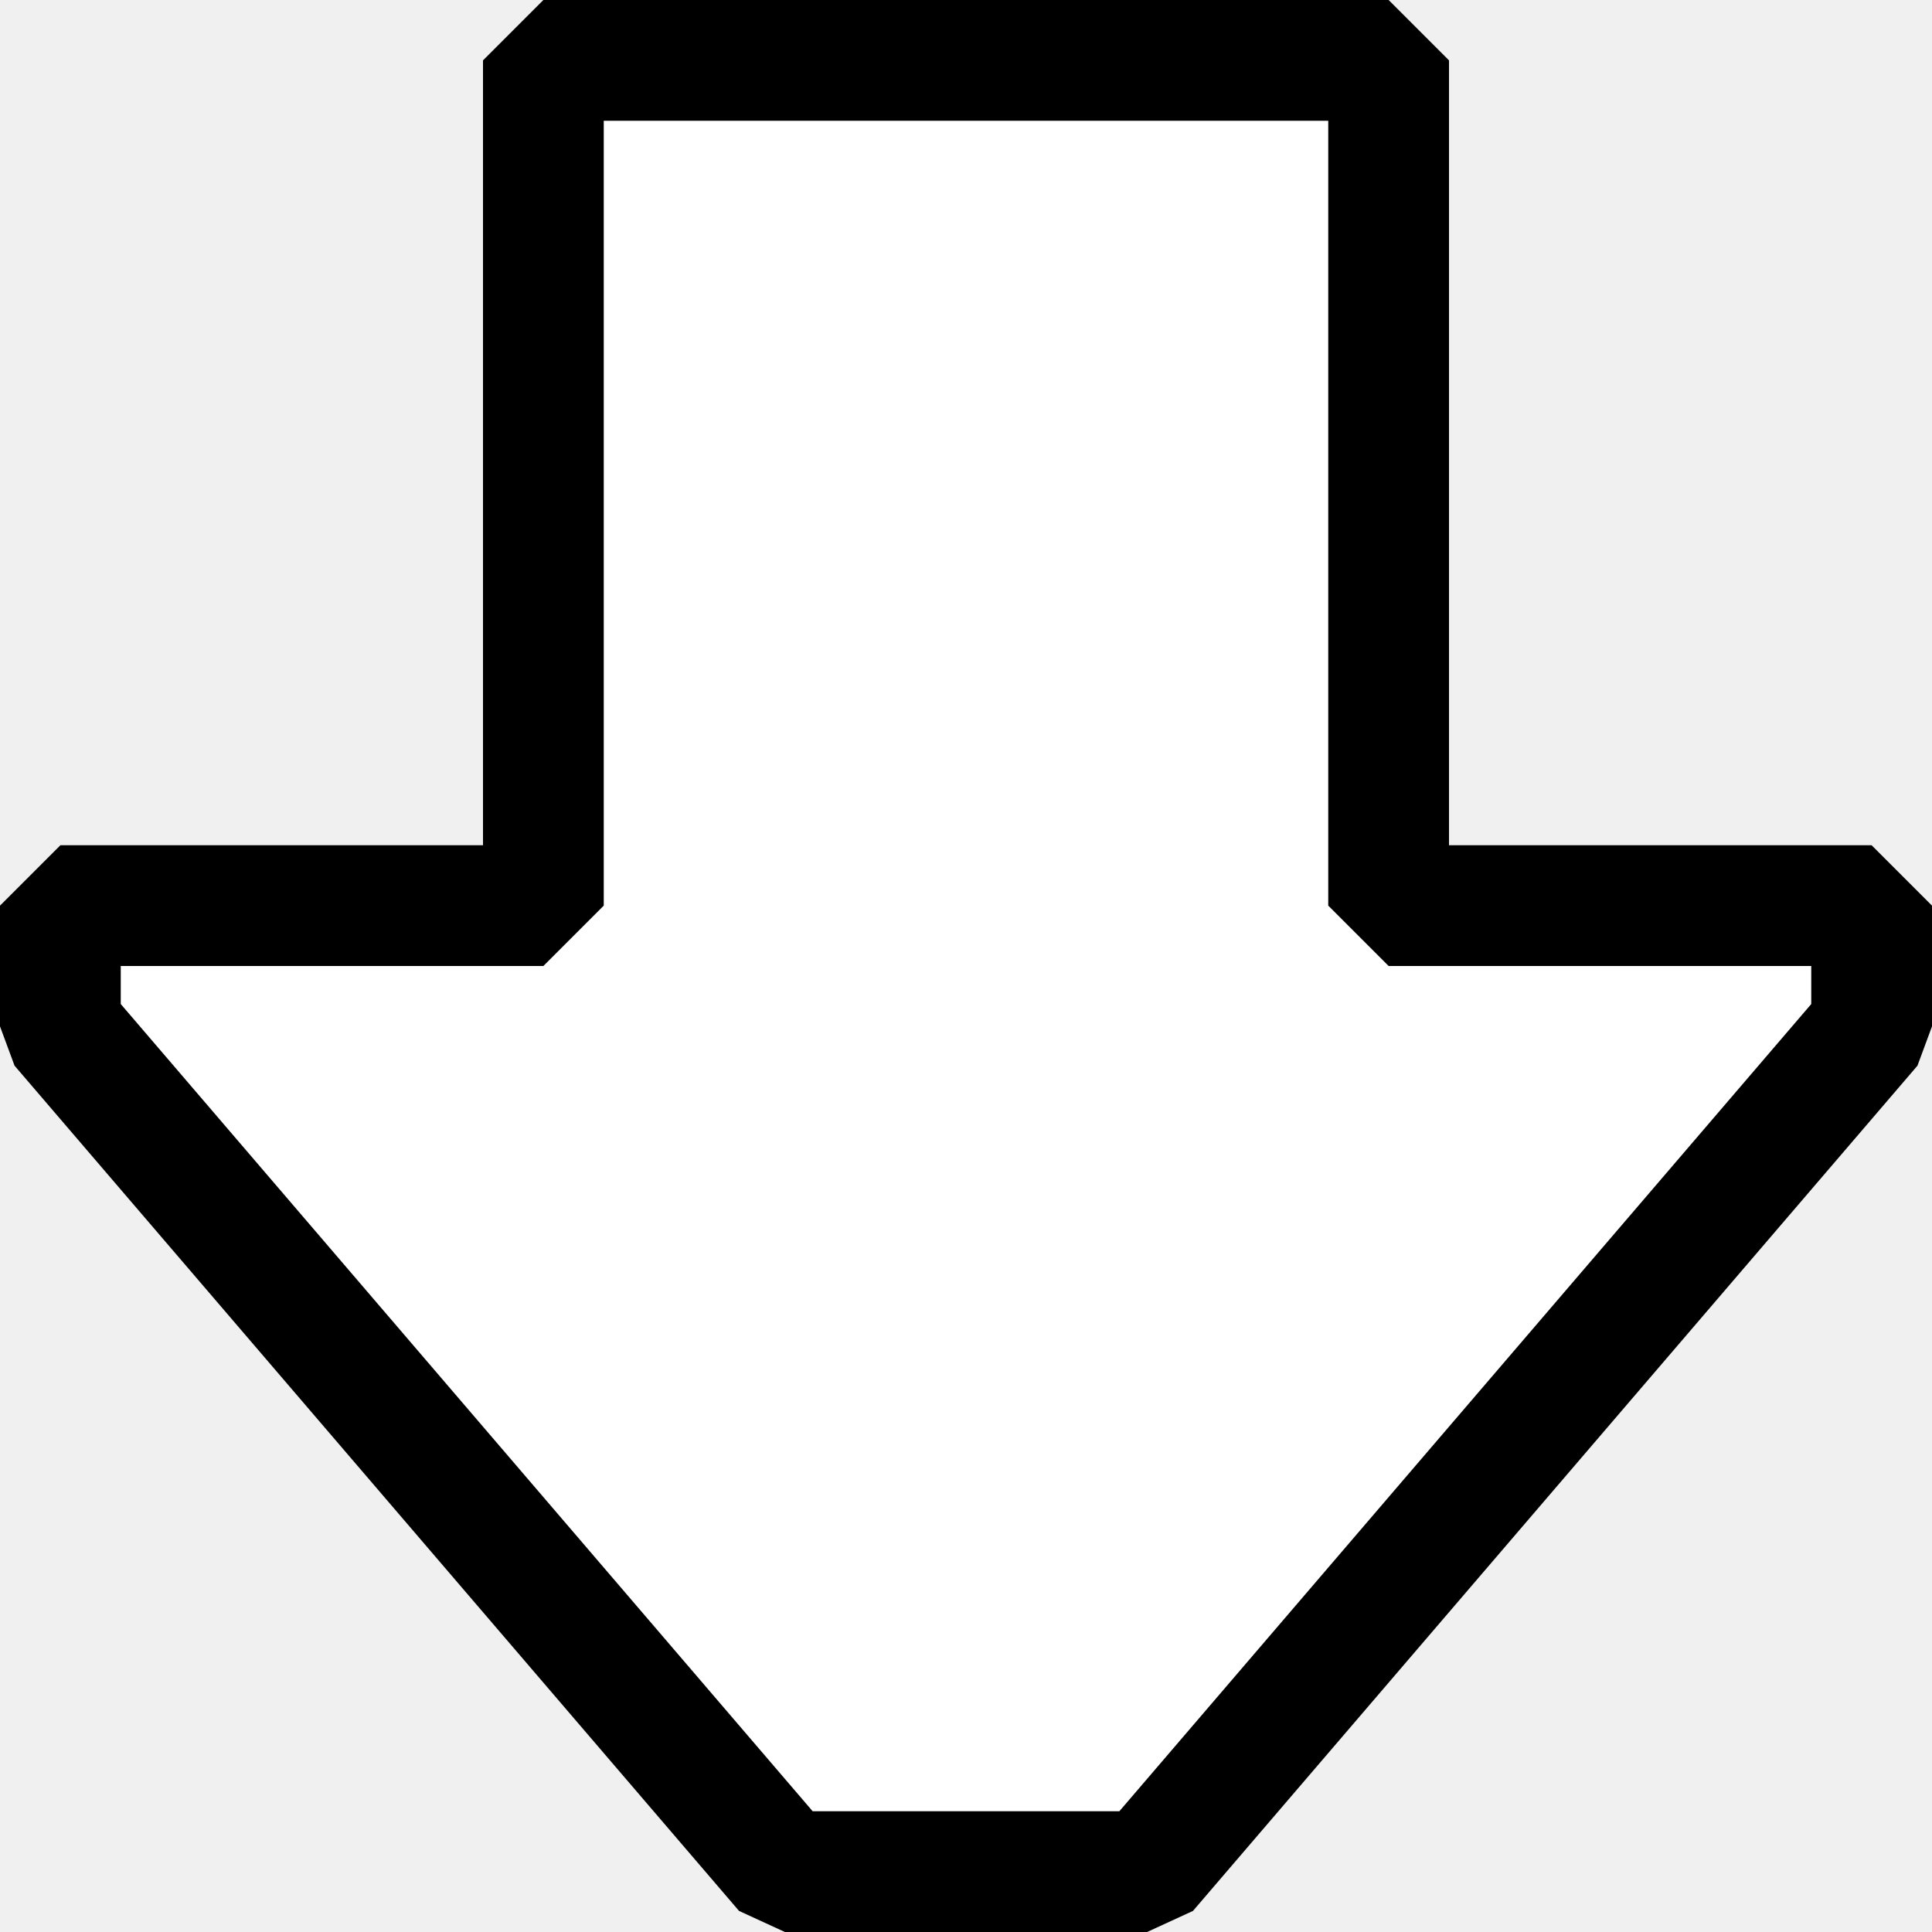
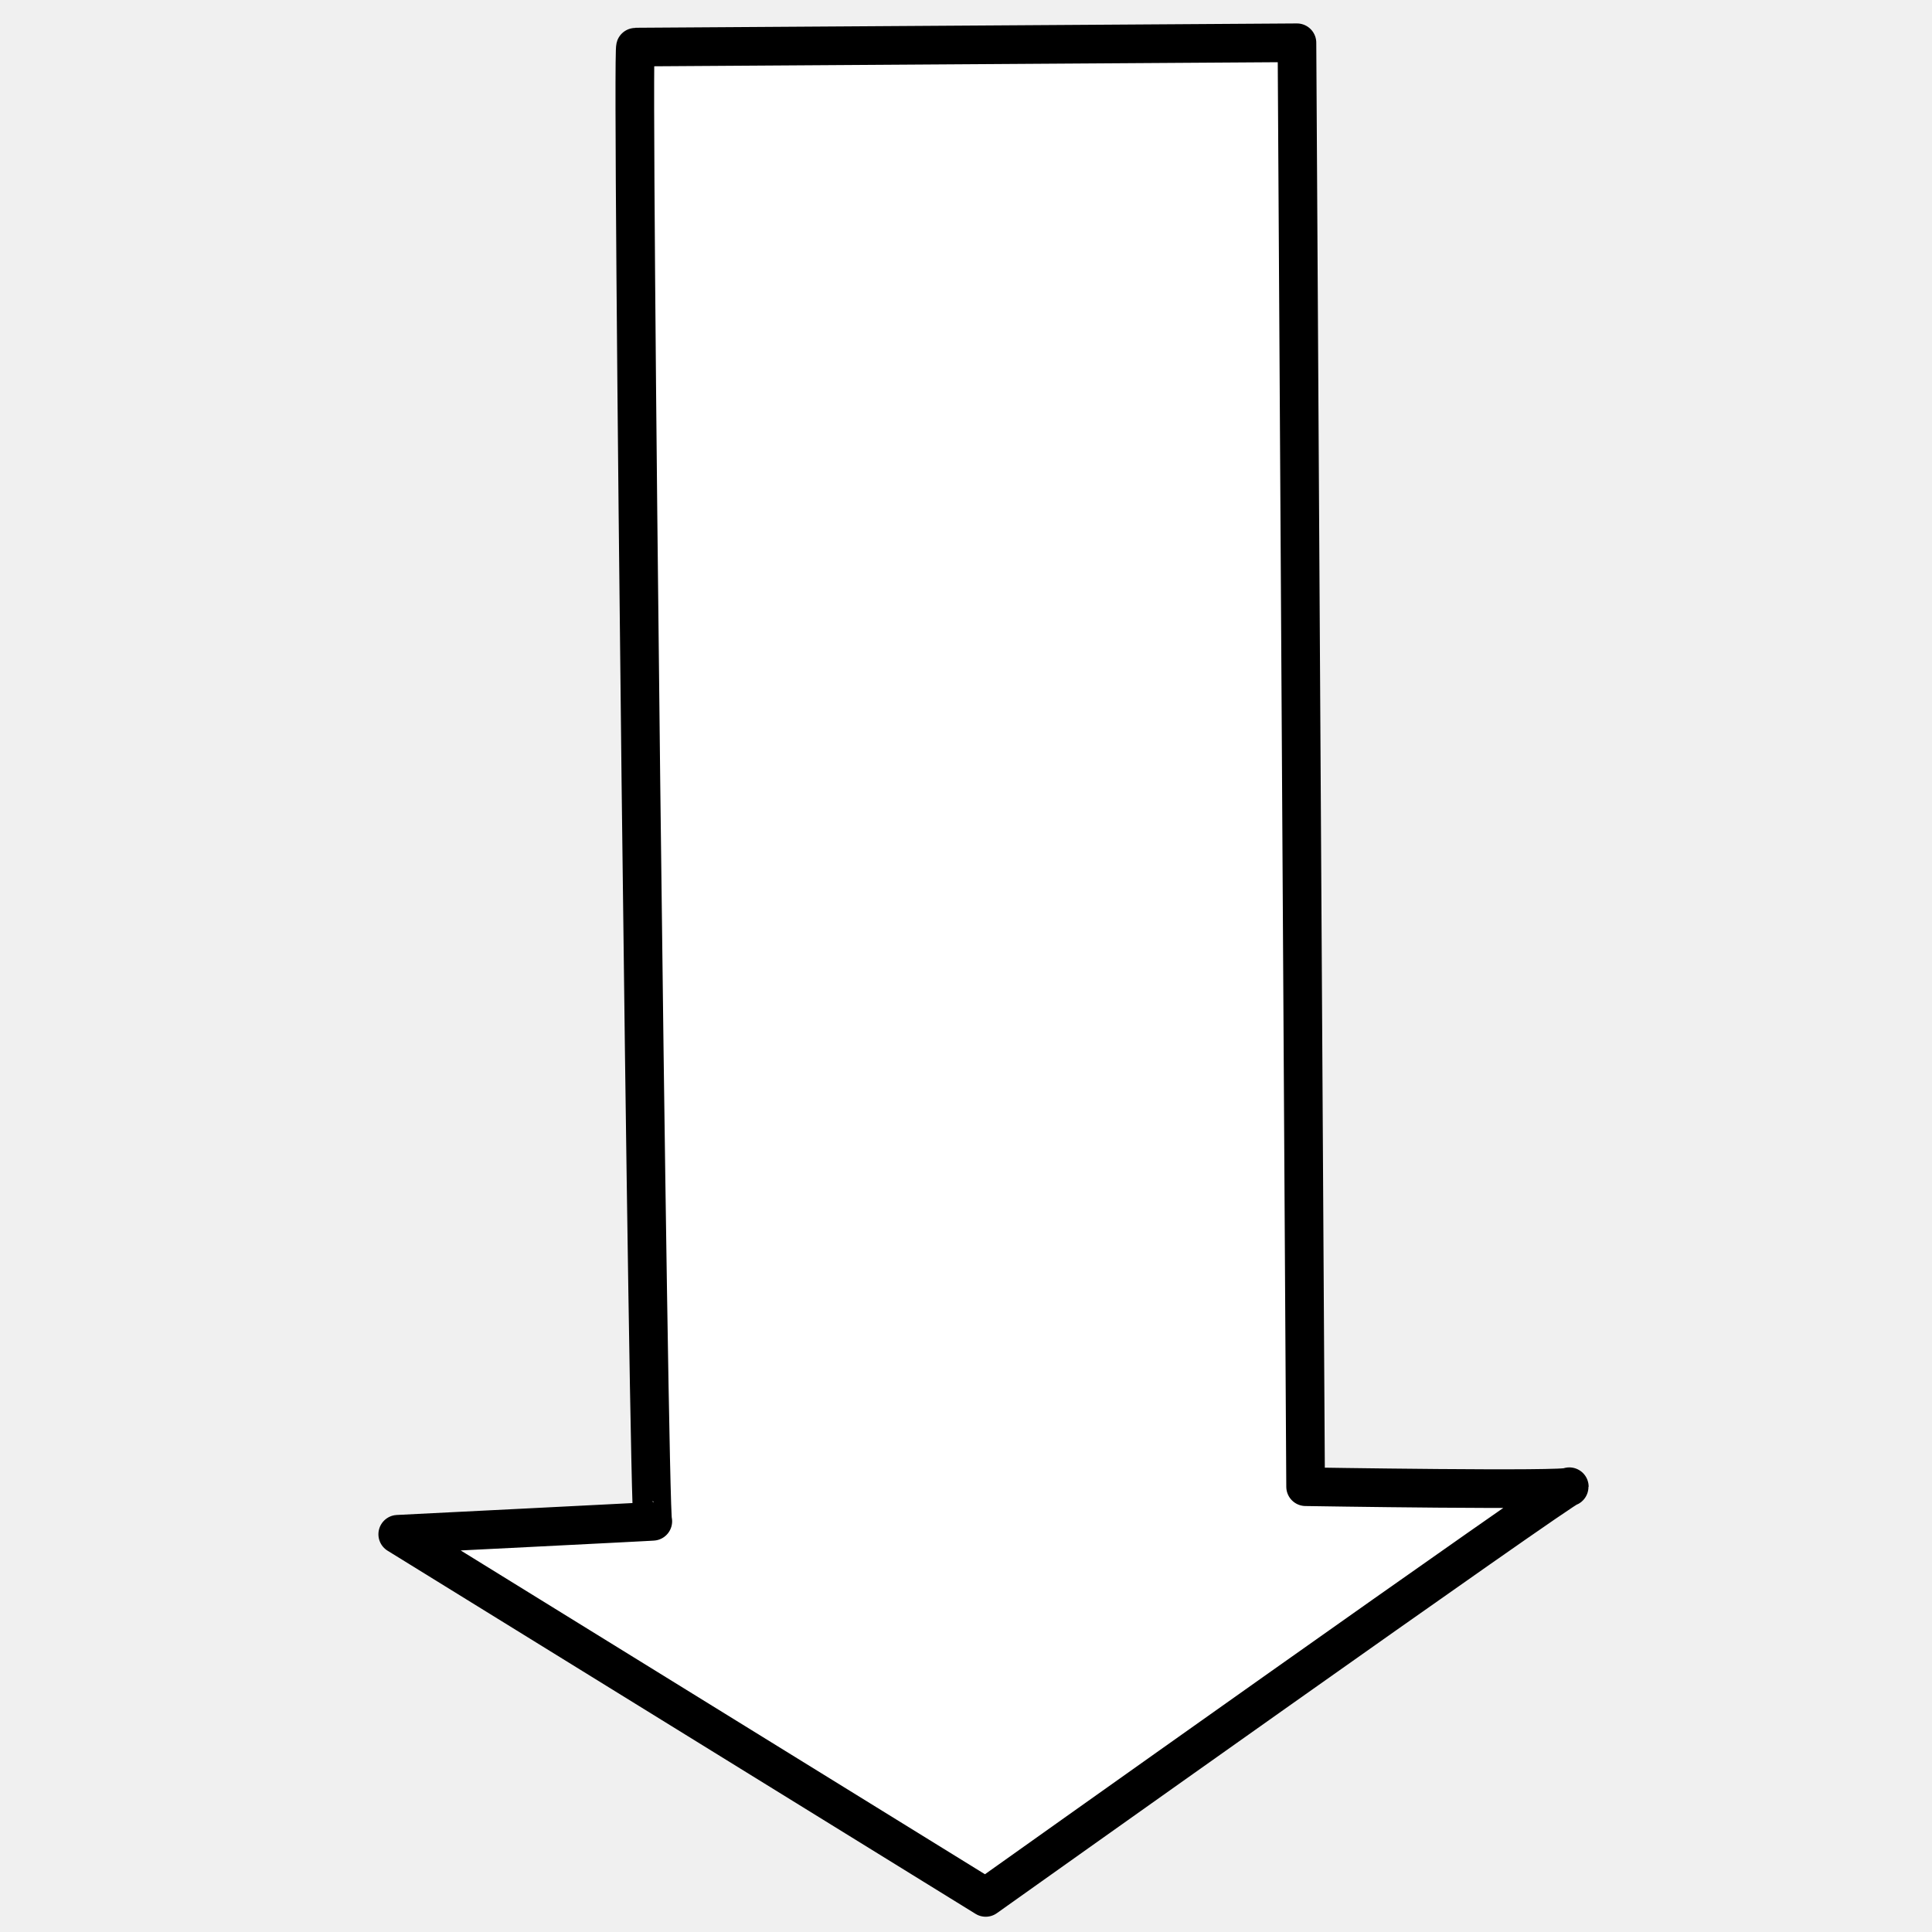
- <svg xmlns="http://www.w3.org/2000/svg" viewBox="0 0 16 16">
-   <g transform="matrix(0,1,1,0,0,0)">
-     <path d="m15.5,9.5-7,6h-1v-4h-7v-7h7v-4h1l7,6v3z" fill="#fff" stroke="#000" stroke-linejoin="bevel" stroke-miterlimit="0" />
-   </g>
+ <svg xmlns="http://www.w3.org/2000/svg" viewBox="0 0 500 500">
+   <path d="m13.426,124.07 373.693-2.238c0,0 1.118-68.249 0-68.249s106.289,151.043 106.289,151.043l-93.982,152.163c0,0-3.356-67.131-3.356-66.012s-382.644,5.594-381.525,4.475l-1.119-171.182z" fill="#fff" fill-rule="evenodd" stroke="#000" stroke-linejoin="round" stroke-width="10" transform="matrix(6.123032e-17,1,-1,6.123032e-17,459.7218,-2.3587)" />
</svg>
